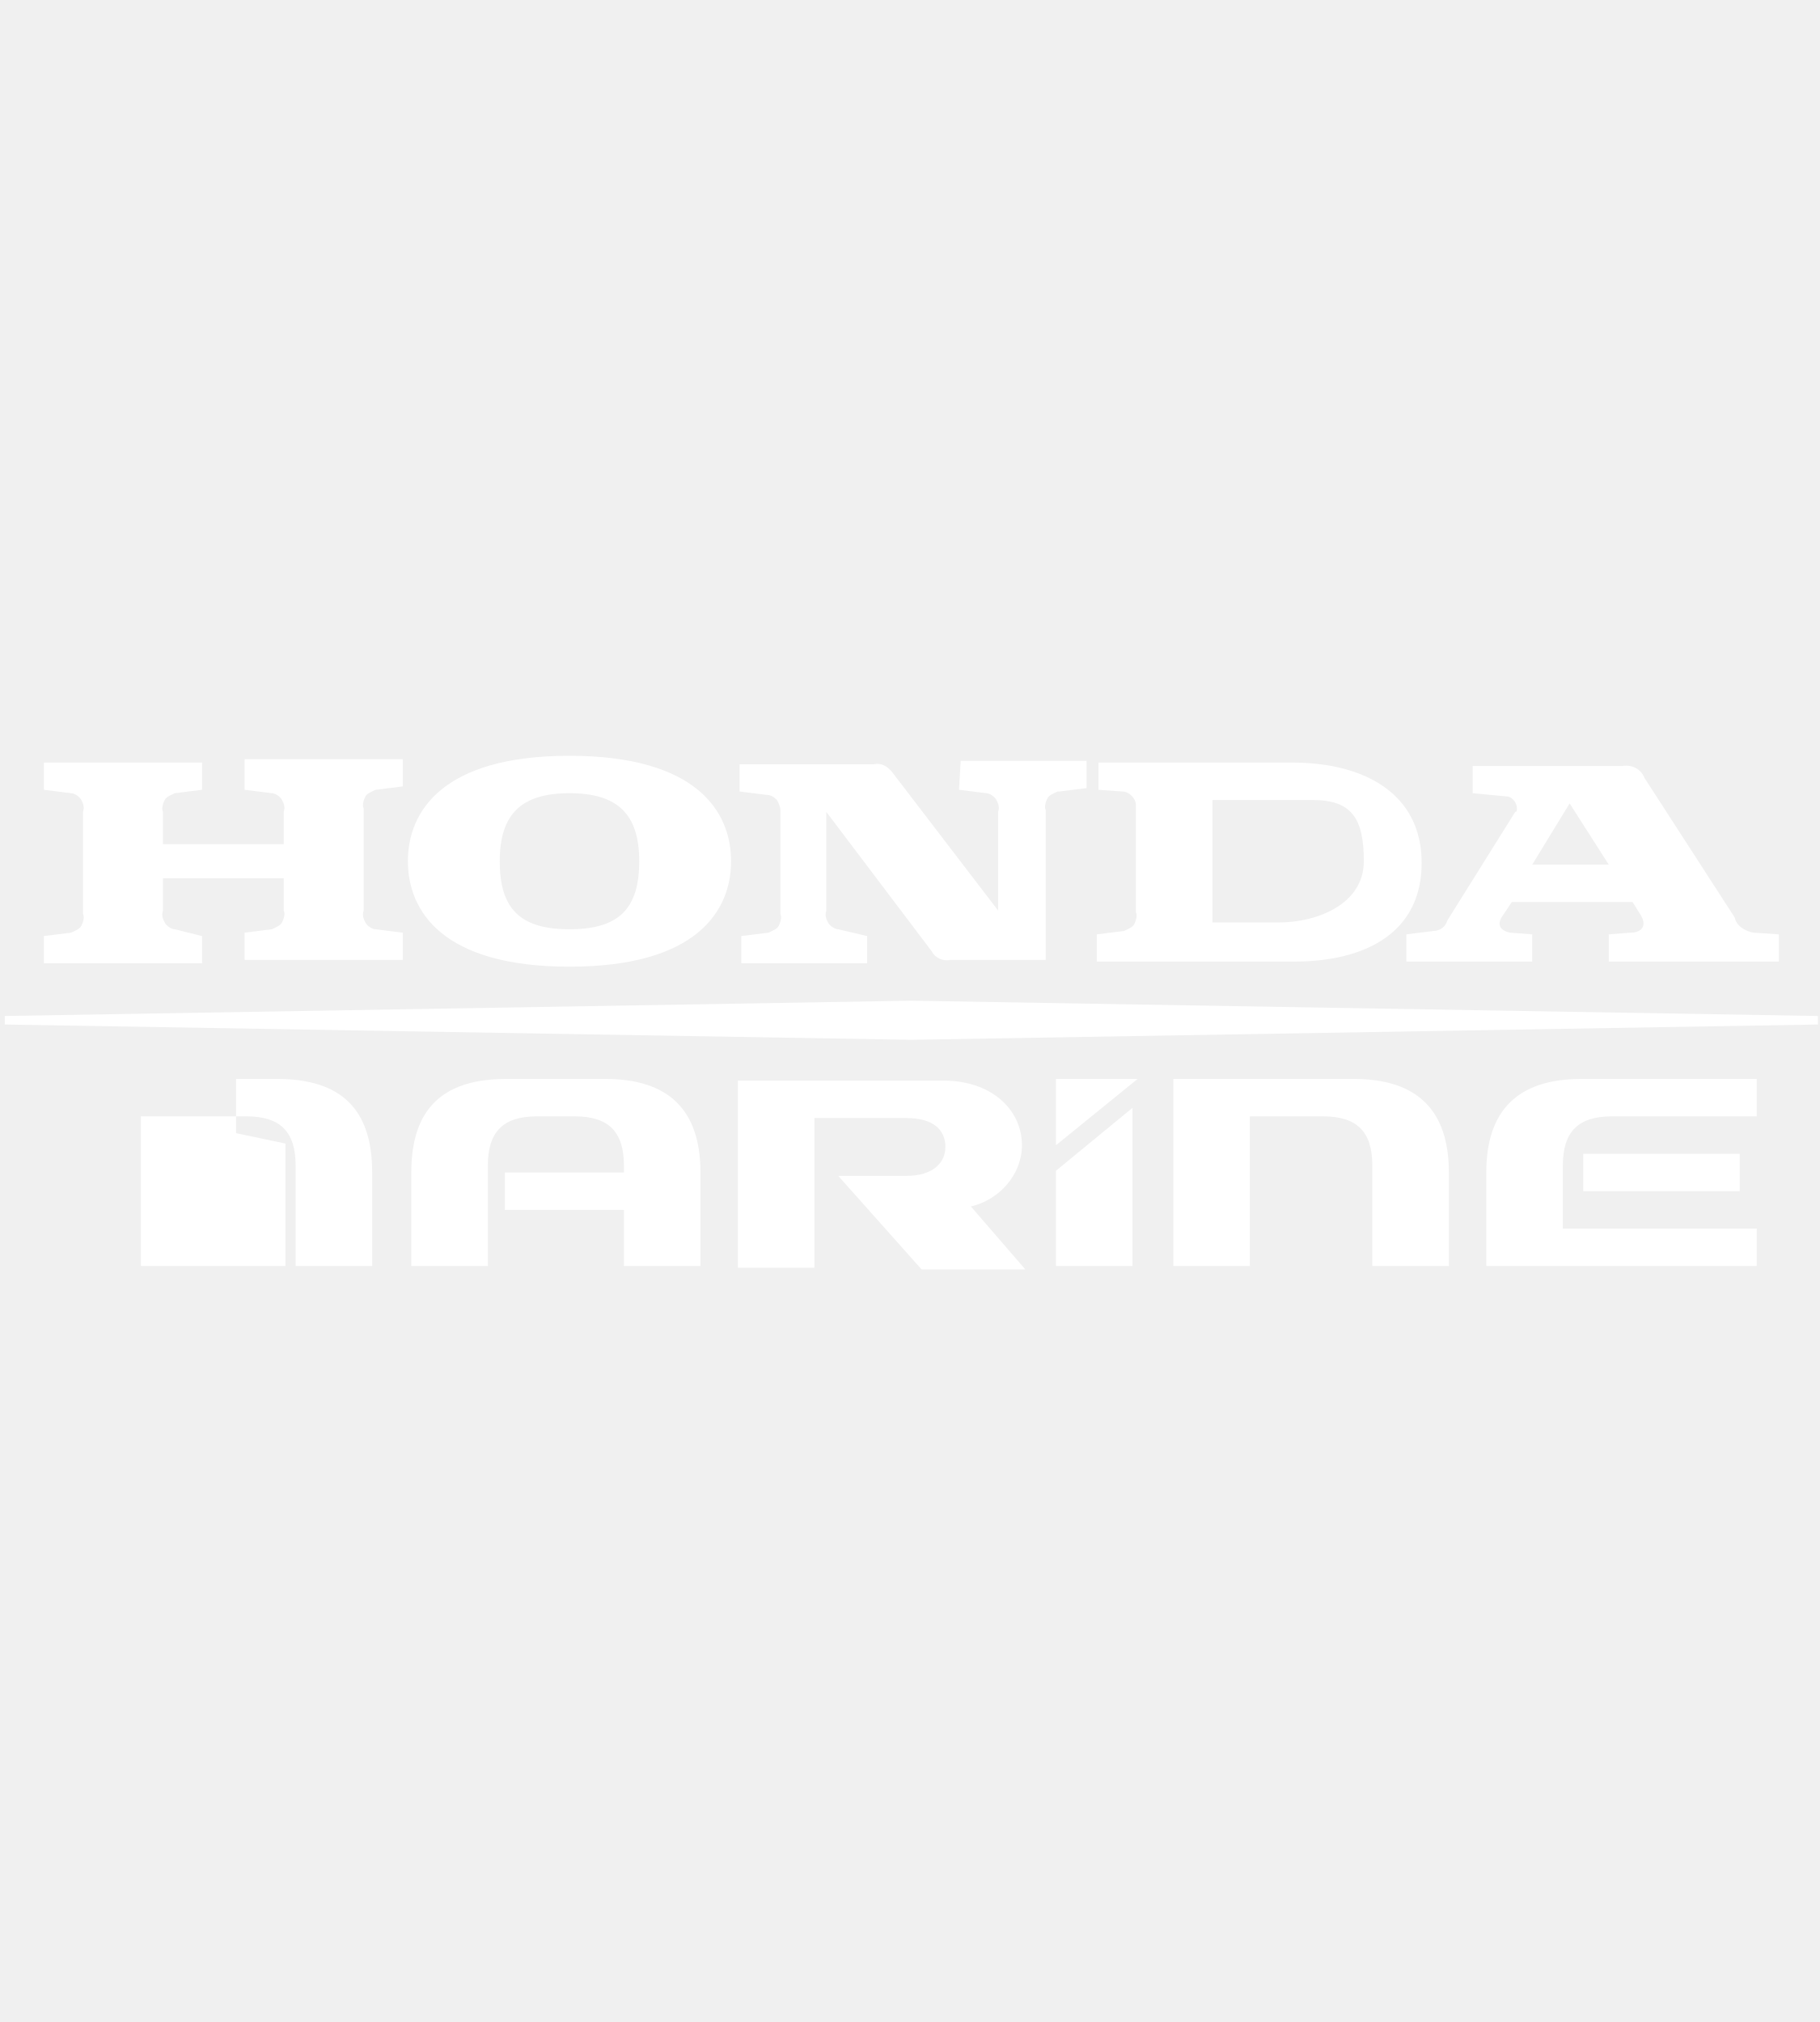
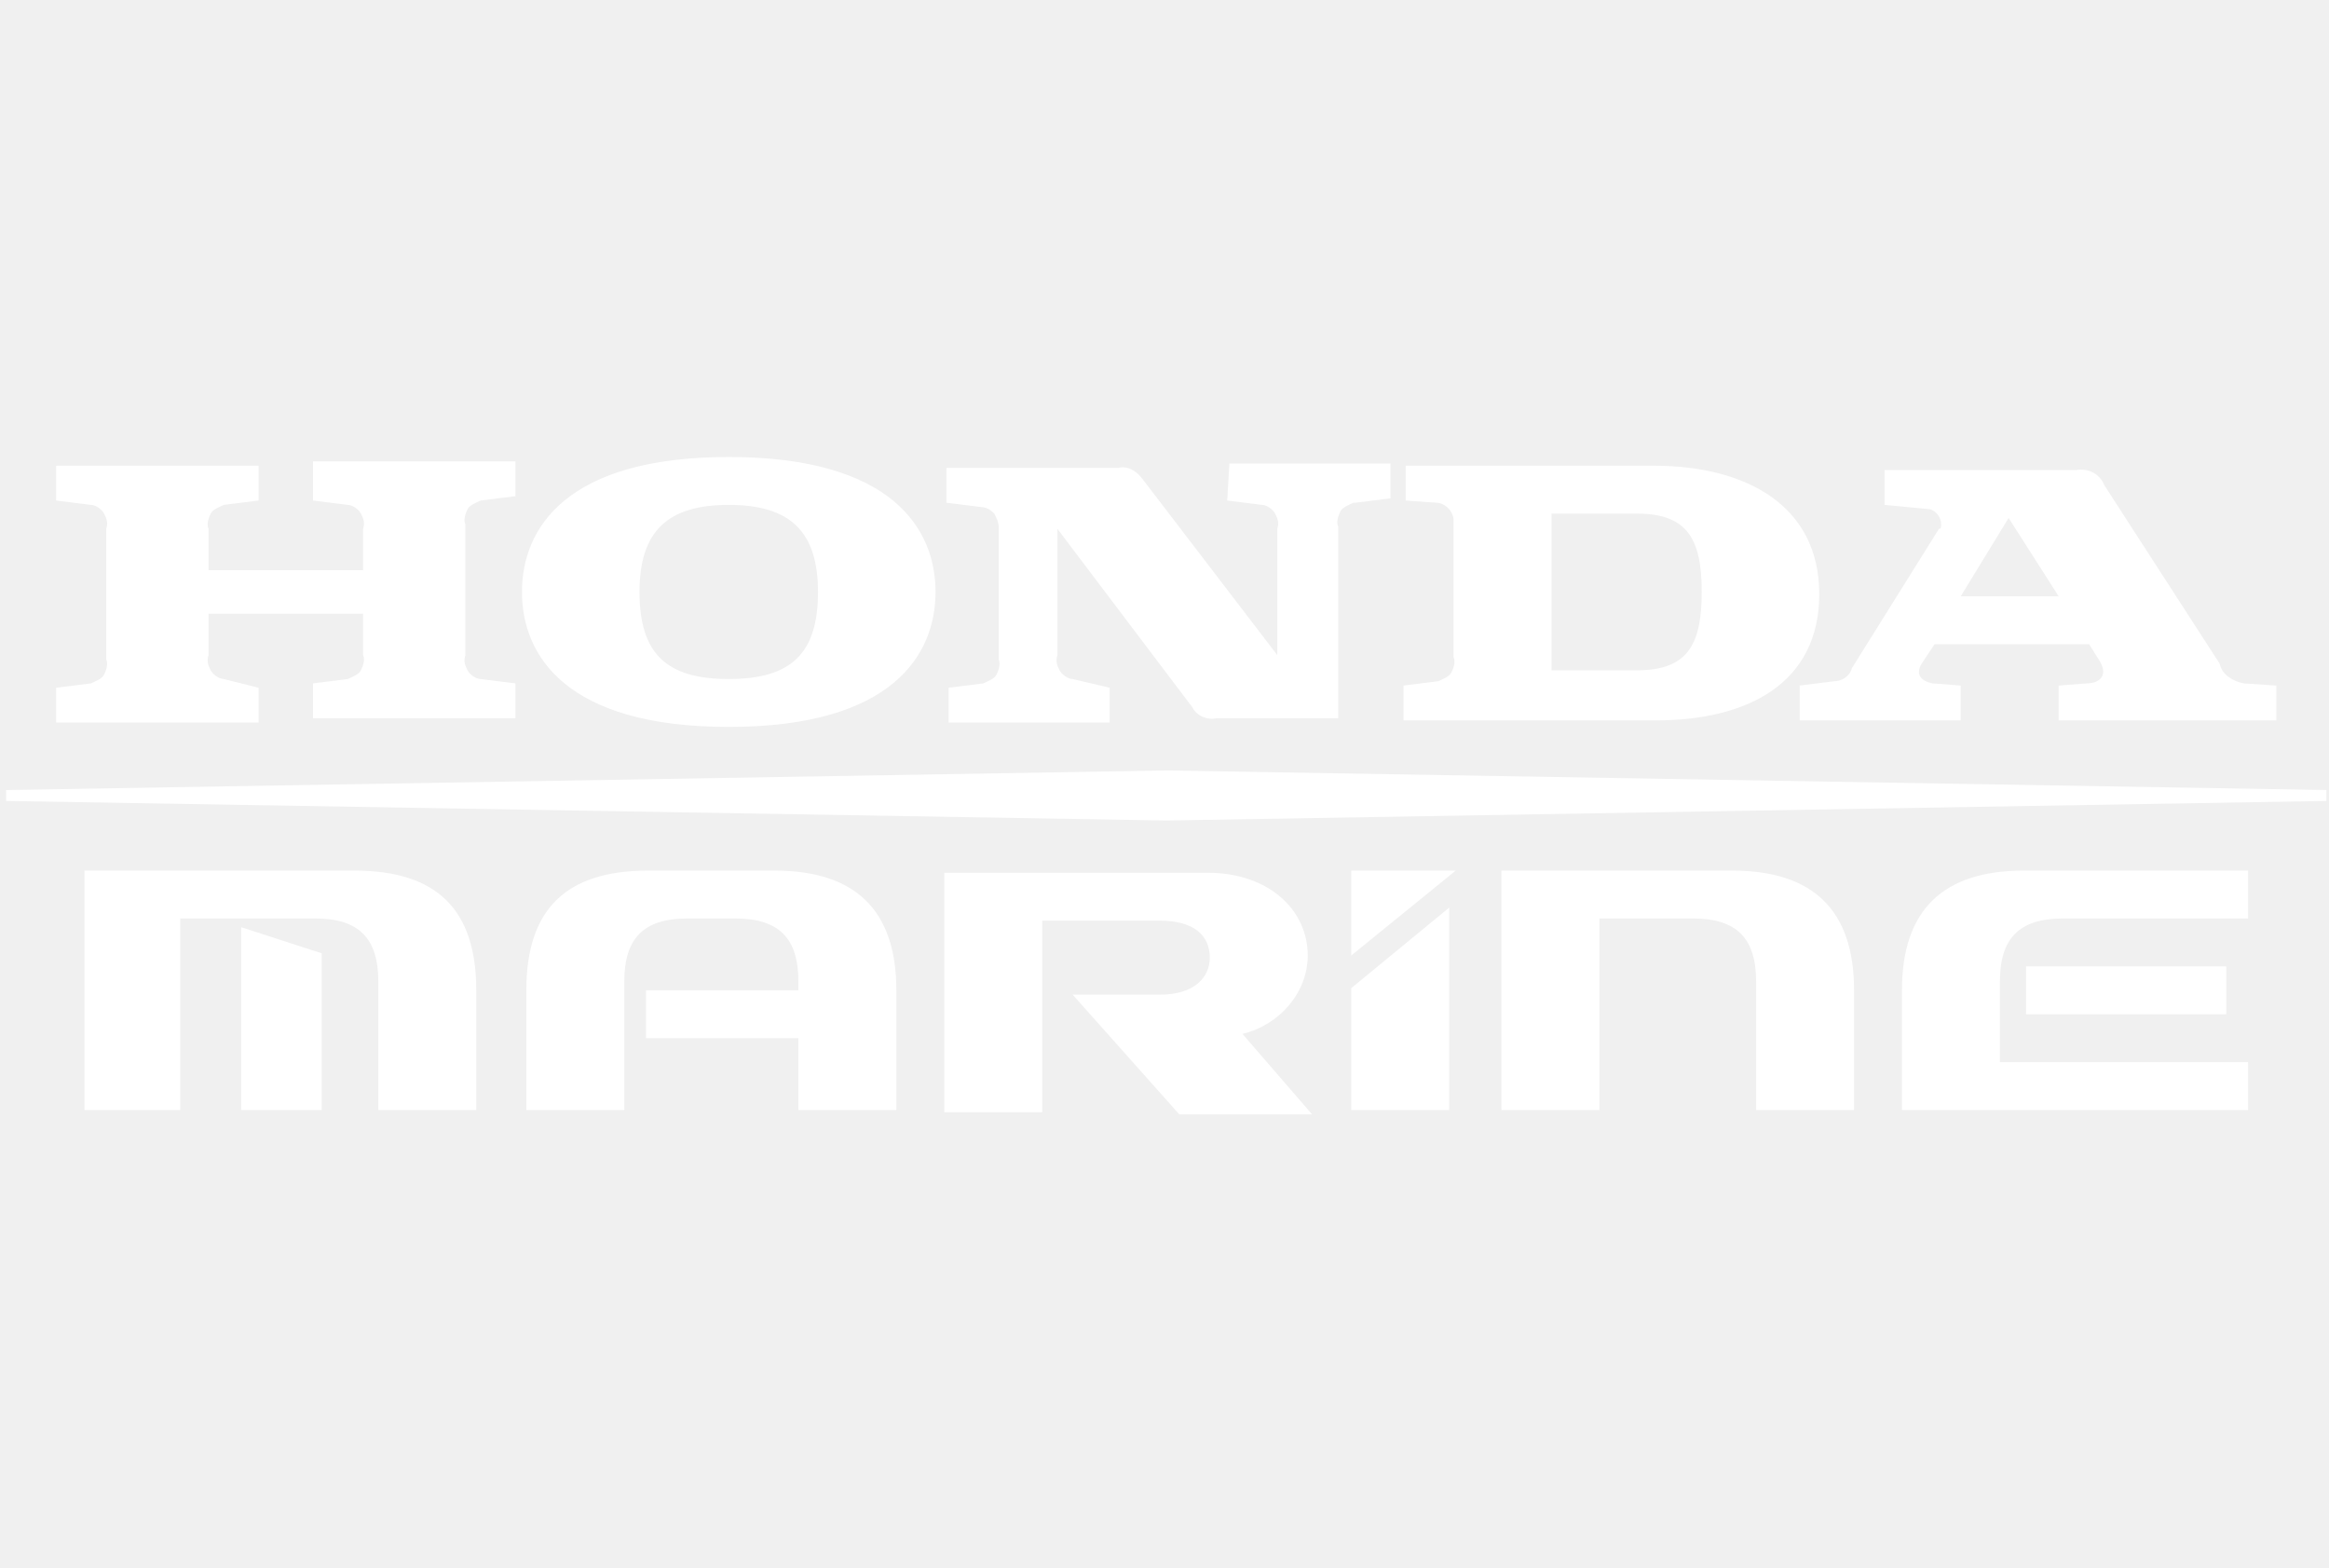
- <svg xmlns="http://www.w3.org/2000/svg" version="1.1" id="Layer_1" x="0px" y="0px" fill="white" width="90px" height="100px" viewBox="0 0 107 72" style="enable-background:new 0 0 107 72;" xml:space="preserve">
+ <svg xmlns="http://www.w3.org/2000/svg" version="1.1" id="Layer_1" fill="white" x="0px" y="0px" width="107px" height="72px" viewBox="0 0 107 72" style="enable-background:new 0 0 107 72;" xml:space="preserve">
  <g id="Footer">
    <g id="Footer_Large_1400px" transform="translate(-1047, -1486)">
      <g id="Footer_links" transform="translate(0, 553)">
        <g id="blue-footer" transform="translate(0, 734)">
          <g id="Group-3" transform="translate(31.97472, 160)">
            <g id="Honda-Marine" transform="translate(1015.306, 39.79399)">
-               <path id="Shape" d="M14.1,22.2l1.6,0.2c0.2,0,0.5,0.2,0.6,0.4s0.2,0.4,0.1,0.7l0,0v1.9H9.3v-1.9c-0.1-0.2,0-0.5,0.1-0.7                             c0.1-0.2,0.4-0.3,0.6-0.4l0,0l1.6-0.2v-1.6H2.3v1.6l1.6,0.2c0.2,0,0.5,0.2,0.6,0.4c0.1,0.2,0.2,0.4,0.1,0.7l0,0v6                             c0.1,0.2,0,0.5-0.1,0.7c-0.1,0.2-0.4,0.3-0.6,0.4l0,0l-1.6,0.2v1.6h9.3v-1.6L10,30.4c-0.2,0-0.5-0.2-0.6-0.4                             c-0.1-0.2-0.2-0.4-0.1-0.7l0,0v-1.9h7.1v1.9c0.1,0.2,0,0.5-0.1,0.7c-0.1,0.2-0.4,0.3-0.6,0.4l0,0l-1.6,0.2v1.6h9.3v-1.6                             l-1.6-0.2c-0.2,0-0.5-0.2-0.6-0.4c-0.1-0.2-0.2-0.4-0.1-0.7l0,0v-6c-0.1-0.2,0-0.5,0.1-0.7s0.4-0.3,0.6-0.4l0,0l1.6-0.2v-1.6                             h-9.3V22.2z M75.7,20.6H64.3v1.6l1.4,0.1c0.4,0,0.8,0.4,0.8,0.8v6.3c0.1,0.2,0,0.5-0.1,0.7c-0.1,0.2-0.4,0.3-0.6,0.4l0,0                             l-1.6,0.2v1.6h11.6c4.2,0,7.5-1.7,7.5-5.8S79.9,20.6,75.7,20.6z M74.9,30H71v-7.2h5.9c2.3,0,3,1.1,3,3.6S77.2,30,74.9,30z                              M102.8,30.6c-0.5-0.1-1-0.4-1.1-0.9l-5.3-8.2c-0.2-0.5-0.7-0.8-1.3-0.7h-8.8v1.6l2.1,0.2c0.3,0.1,0.5,0.4,0.5,0.7                             c0,0.1,0,0.2-0.1,0.2l-4,6.4c-0.1,0.4-0.5,0.6-0.8,0.6l-1.6,0.2v1.6h7.4v-1.6l-1.3-0.1c-0.5-0.1-0.8-0.4-0.5-0.9l0.6-0.9h7.1                             l0.5,0.8c0.4,0.7-0.1,1-0.6,1l-1.3,0.1v1.6h10v-1.6L102.8,30.6z M89.8,26.6L92,23l2.3,3.6H89.8z M56.1,22.2l1.6,0.2                             c0.2,0,0.5,0.2,0.6,0.4c0.1,0.2,0.2,0.4,0.1,0.7l0,0v5.8l-6.2-8.1c-0.3-0.4-0.7-0.6-1.1-0.5h-7.9v1.6l1.6,0.2                             c0.2,0,0.4,0.1,0.6,0.3c0.1,0.2,0.2,0.4,0.2,0.6v6.1c0.1,0.2,0,0.5-0.1,0.7c-0.1,0.2-0.4,0.3-0.6,0.4l0,0l-1.6,0.2v1.6h7.4                             v-1.6L49,30.4c-0.2,0-0.5-0.2-0.6-0.4c-0.1-0.2-0.2-0.4-0.1-0.7l0,0v-5.8l6.2,8.2c0.2,0.4,0.7,0.6,1.1,0.5h5.6v-8.8                             c-0.1-0.2,0-0.5,0.1-0.7c0.1-0.2,0.4-0.3,0.6-0.4H62l1.6-0.2v-1.6h-7.4L56.1,22.2L56.1,22.2z M33.2,20.2                             c-7.5,0-9.5,3.3-9.5,6.2s2,6.2,9.5,6.2s9.5-3.3,9.5-6.2S40.7,20.2,33.2,20.2z M33.2,30.4c-2.9,0-4.1-1.2-4.1-4s1.3-4,4.1-4                             s4.1,1.2,4.1,4S36.1,30.4,33.2,30.4z M53.3,36.9l53.3-0.9v-0.5l-53.3-0.9L0,35.5V36L53.3,36.9z M40.9,44.7                             c0-3.7-1.9-5.5-5.6-5.5h-5.8c-3.8,0-5.6,1.8-5.6,5.5v5.5h4.5v-5.9c0-2,0.9-2.9,2.9-2.9h2.2c2,0,2.9,0.9,2.9,2.9v0.4h-7v2.2h7                             v3.3h4.5L40.9,44.7z M84.9,44.7c0-3.7-1.9-5.5-5.6-5.5H68.7v11h4.5v-8.8h4.3c2,0,2.9,0.9,2.9,2.9v5.9h4.5V44.7L84.9,44.7z                              M8,41.4v8.8h5.6v-11H16c3.8,0,5.6,1.8,5.6,5.5v5.5h-4.5v-5.9c0-2-0.9-2.9-2.9-2.9H8z M10.8,41.8v8.4h5.7V43L10.8,41.8z                              M56.8,46.7c1.7-0.4,3-1.9,3-3.6c0-2.1-1.8-3.8-4.6-3.8H43.1v11h4.5v-8.8H53c1.6,0,2.3,0.7,2.3,1.7c0,0.9-0.7,1.7-2.3,1.7h-4                             l4.9,5.5H60L56.8,46.7L56.8,46.7z M91.6,48H103v2.2H87.1v-5.5c0-3.7,1.9-5.5,5.6-5.5H103v2.2h-8.5c-2,0-2.9,0.9-2.9,2.9V48z                              M92.8,43.6v2.2h9.2v-2.2H92.8z M61.8,39.2v3.9l4.8-3.9H61.8z M61.8,44.6v5.6h4.5v-9.3L61.8,44.6z">
-                         </path>
+               <path id="Shape" d="M14.1,22.2l1.6,0.2c0.2,0,0.5,0.2,0.6,0.4s0.2,0.4,0.1,0.7l0,0v1.9H9.3v-1.9c-0.1-0.2,0-0.5,0.1-0.7        c0.1-0.2,0.4-0.3,0.6-0.4l0,0l1.6-0.2v-1.6H2.3v1.6l1.6,0.2c0.2,0,0.5,0.2,0.6,0.4c0.1,0.2,0.2,0.4,0.1,0.7l0,0v6        c0.1,0.2,0,0.5-0.1,0.7c-0.1,0.2-0.4,0.3-0.6,0.4l0,0l-1.6,0.2v1.6h9.3v-1.6L10,30.4c-0.2,0-0.5-0.2-0.6-0.4        c-0.1-0.2-0.2-0.4-0.1-0.7l0,0v-1.9h7.1v1.9c0.1,0.2,0,0.5-0.1,0.7c-0.1,0.2-0.4,0.3-0.6,0.4l0,0l-1.6,0.2v1.6h9.3v-1.6        l-1.6-0.2c-0.2,0-0.5-0.2-0.6-0.4c-0.1-0.2-0.2-0.4-0.1-0.7l0,0v-6c-0.1-0.2,0-0.5,0.1-0.7s0.4-0.3,0.6-0.4l0,0l1.6-0.2v-1.6        h-9.3V22.2z M75.7,20.6H64.3v1.6l1.4,0.1c0.4,0,0.8,0.4,0.8,0.8v6.3c0.1,0.2,0,0.5-0.1,0.7c-0.1,0.2-0.4,0.3-0.6,0.4l0,0        l-1.6,0.2v1.6h11.6c4.2,0,7.5-1.7,7.5-5.8S79.9,20.6,75.7,20.6z M74.9,30H71v-7.2h3.9c2.3,0,3,1.1,3,3.6S77.2,30,74.9,30z         M102.8,30.6c-0.5-0.1-1-0.4-1.1-0.9l-5.3-8.2c-0.2-0.5-0.7-0.8-1.3-0.7h-8.8v1.6l2.1,0.2c0.3,0.1,0.5,0.4,0.5,0.7        c0,0.1,0,0.2-0.1,0.2l-4,6.4c-0.1,0.4-0.5,0.6-0.8,0.6l-1.6,0.2v1.6h7.4v-1.6l-1.3-0.1c-0.5-0.1-0.8-0.4-0.5-0.9l0.6-0.9h7.1        l0.5,0.8c0.4,0.7-0.1,1-0.6,1l-1.3,0.1v1.6h10v-1.6L102.8,30.6z M89.8,26.6L92,23l2.3,3.6H89.8z M56.1,22.2l1.6,0.2        c0.2,0,0.5,0.2,0.6,0.4c0.1,0.2,0.2,0.4,0.1,0.7l0,0v5.8l-6.2-8.1c-0.3-0.4-0.7-0.6-1.1-0.5h-7.9v1.6l1.6,0.2        c0.2,0,0.4,0.1,0.6,0.3c0.1,0.2,0.2,0.4,0.2,0.6v6.1c0.1,0.2,0,0.5-0.1,0.7c-0.1,0.2-0.4,0.3-0.6,0.4l0,0l-1.6,0.2v1.6h7.4        v-1.6L49,30.4c-0.2,0-0.5-0.2-0.6-0.4c-0.1-0.2-0.2-0.4-0.1-0.7l0,0v-5.8l6.2,8.2c0.2,0.4,0.7,0.6,1.1,0.5h5.6v-8.8        c-0.1-0.2,0-0.5,0.1-0.7c0.1-0.2,0.4-0.3,0.6-0.4H62l1.6-0.2v-1.6h-7.4L56.1,22.2L56.1,22.2z M33.2,20.2        c-7.5,0-9.5,3.3-9.5,6.2s2,6.2,9.5,6.2s9.5-3.3,9.5-6.2S40.7,20.2,33.2,20.2z M33.2,30.4c-2.9,0-4.1-1.2-4.1-4s1.3-4,4.1-4        s4.1,1.2,4.1,4S36.1,30.4,33.2,30.4z M53.3,36.9l53.3-0.9v-0.5l-53.3-0.9L0,35.5V36L53.3,36.9z M40.9,44.7        c0-3.7-1.9-5.5-5.6-5.5h-5.8c-3.8,0-5.6,1.8-5.6,5.5v5.5h4.5v-5.9c0-2,0.9-2.9,2.9-2.9h2.2c2,0,2.9,0.9,2.9,2.9v0.4h-7v2.2h7        v3.3h4.5L40.9,44.7z M84.9,44.7c0-3.7-1.9-5.5-5.6-5.5H68.7v11h4.5v-8.8h4.3c2,0,2.9,0.9,2.9,2.9v5.9h4.5V44.7L84.9,44.7z         M8,41.4v8.8H3.6v-11H16c3.8,0,5.6,1.8,5.6,5.5v5.5h-4.5v-5.9c0-2-0.9-2.9-2.9-2.9H8z M10.8,41.8v8.4h3.7V43L10.8,41.8z         M56.8,46.7c1.7-0.4,3-1.9,3-3.6c0-2.1-1.8-3.8-4.6-3.8H43.1v11h4.5v-8.8H53c1.6,0,2.3,0.7,2.3,1.7c0,0.9-0.7,1.7-2.3,1.7h-4        l4.9,5.5H60L56.8,46.7L56.8,46.7z M91.6,48H103v2.2H87.1v-5.5c0-3.7,1.9-5.5,5.6-5.5H103v2.2h-8.5c-2,0-2.9,0.9-2.9,2.9V48z         M92.8,43.6v2.2h9.2v-2.2H92.8z M61.8,39.2v3.9l4.8-3.9H61.8z M61.8,44.6v5.6h4.5v-9.3L61.8,44.6z" />
            </g>
          </g>
        </g>
      </g>
    </g>
  </g>
</svg>
